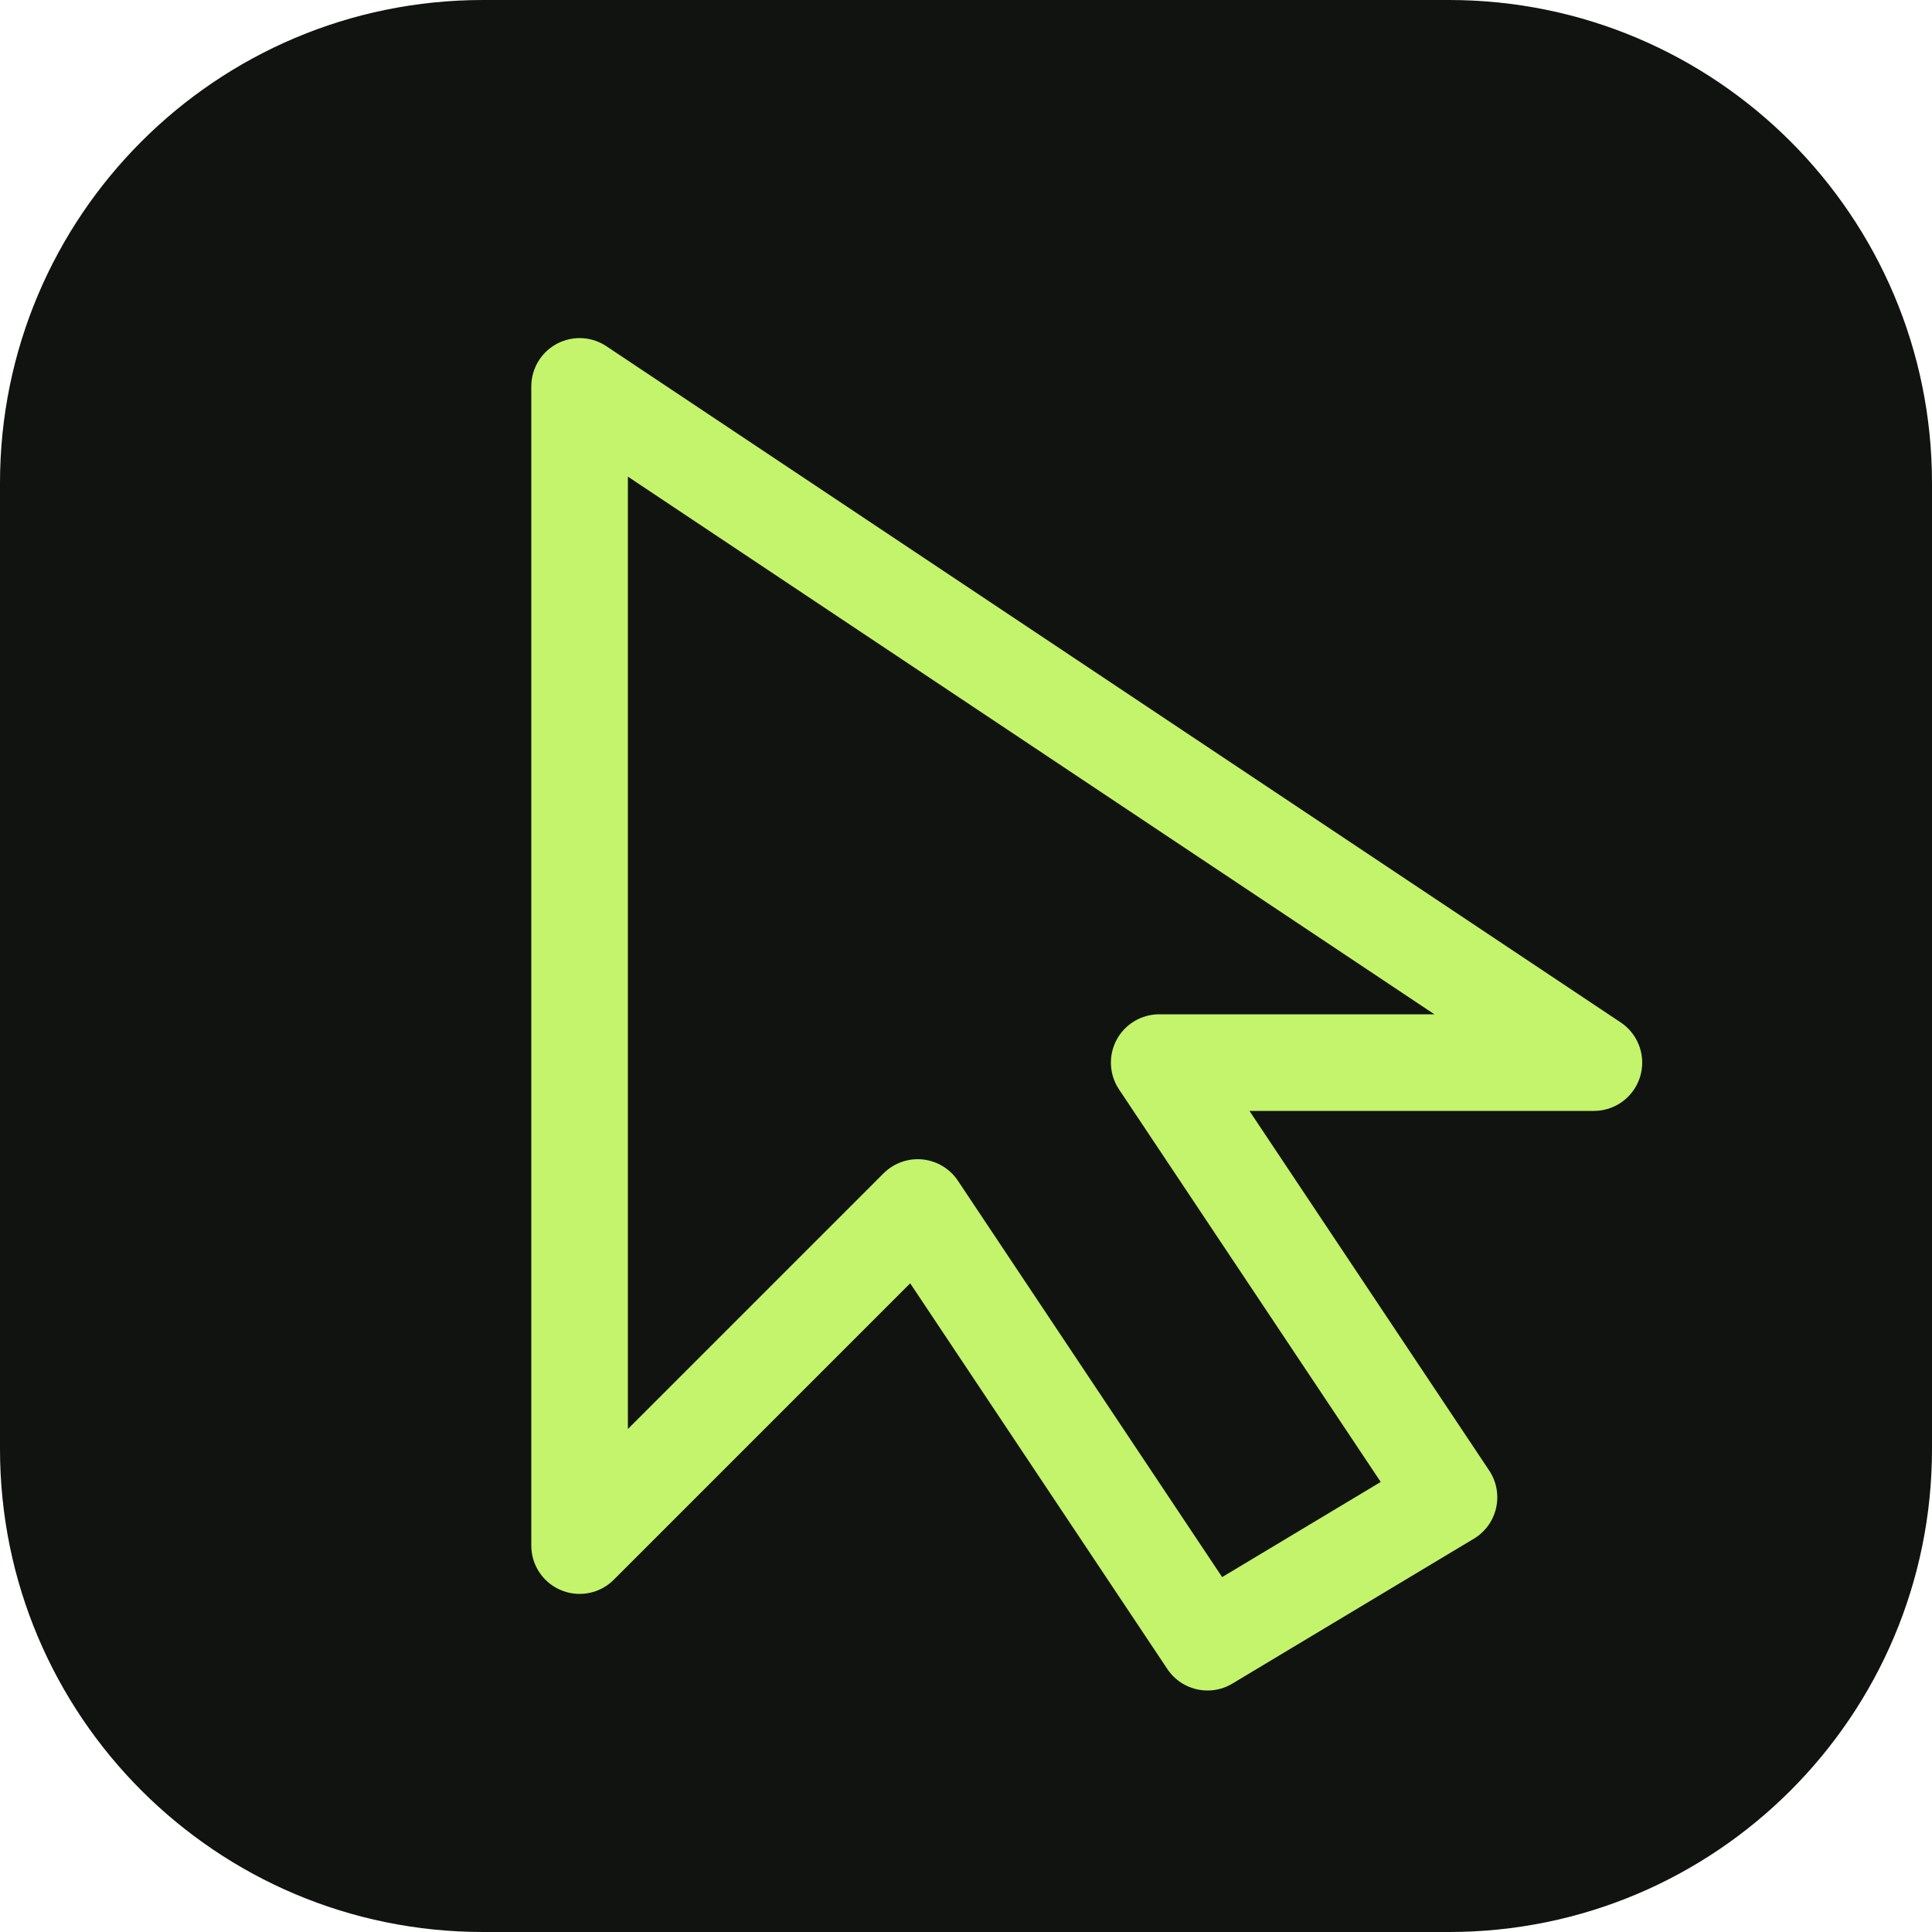
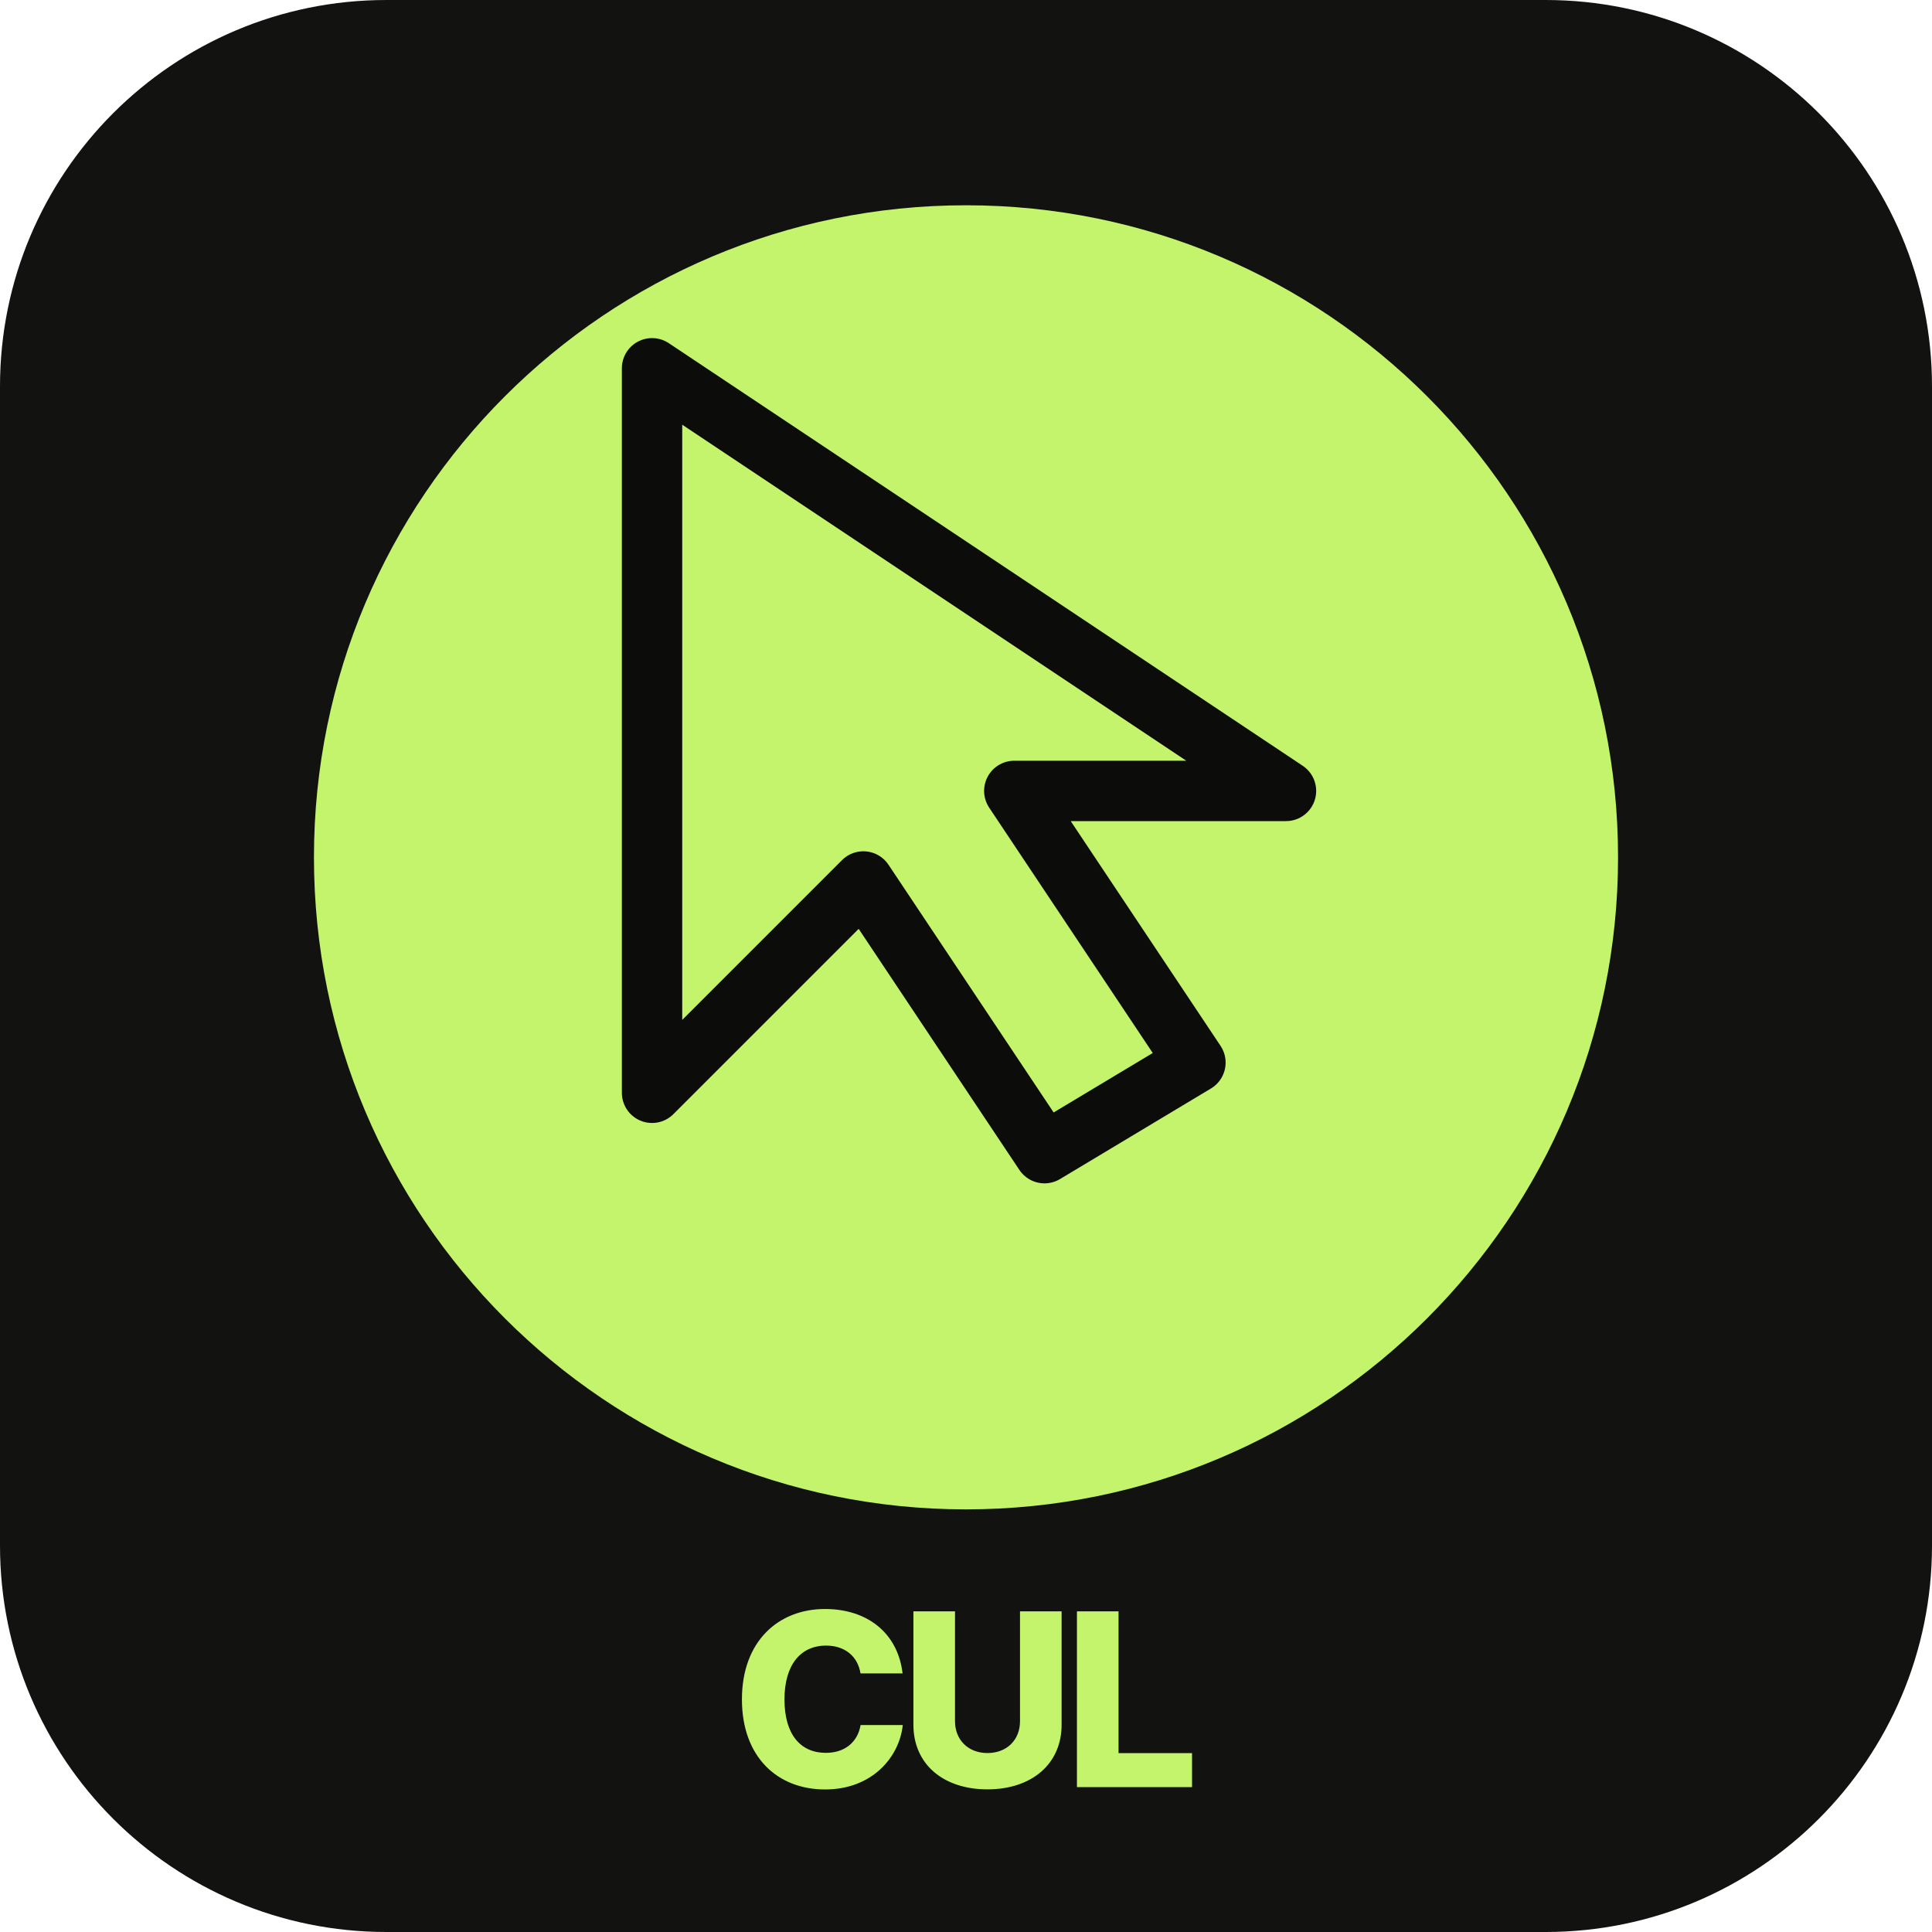
- <svg xmlns="http://www.w3.org/2000/svg" viewBox="0 0 40 40">
-   <rect width="40" height="40" rx="10" fill="#111311" />
-   <path d="M12 8v24l7-7 6 9 5-3-6-9h9z" fill="none" stroke="#c3f46b" stroke-width="2" stroke-linejoin="round" />
+ <svg xmlns="http://www.w3.org/2000/svg" viewBox="0 0 320 320" role="img" aria-label="CUL — Computer Use Laboratory">
+   <rect width="320" height="320" rx="64" fill="#121310" />
+   <circle cx="160" cy="142" r="108" fill="#c3f46b" />
+   <g transform="translate(60 42)">
+     <g fill="none" stroke="#0c0d0a" stroke-width="10" stroke-linecap="round" stroke-linejoin="round">
+       <path d="M48 19V139L83 104L113 149L138 134L108 89H153Z" />
+     </g>
+   </g>
+   <text x="160" y="296" text-anchor="middle" fill="#c3f46b" font-family="Inter, Helvetica, Arial, sans-serif" font-size="40" font-weight="800" letter-spacing="-2">CUL</text>
</svg>
